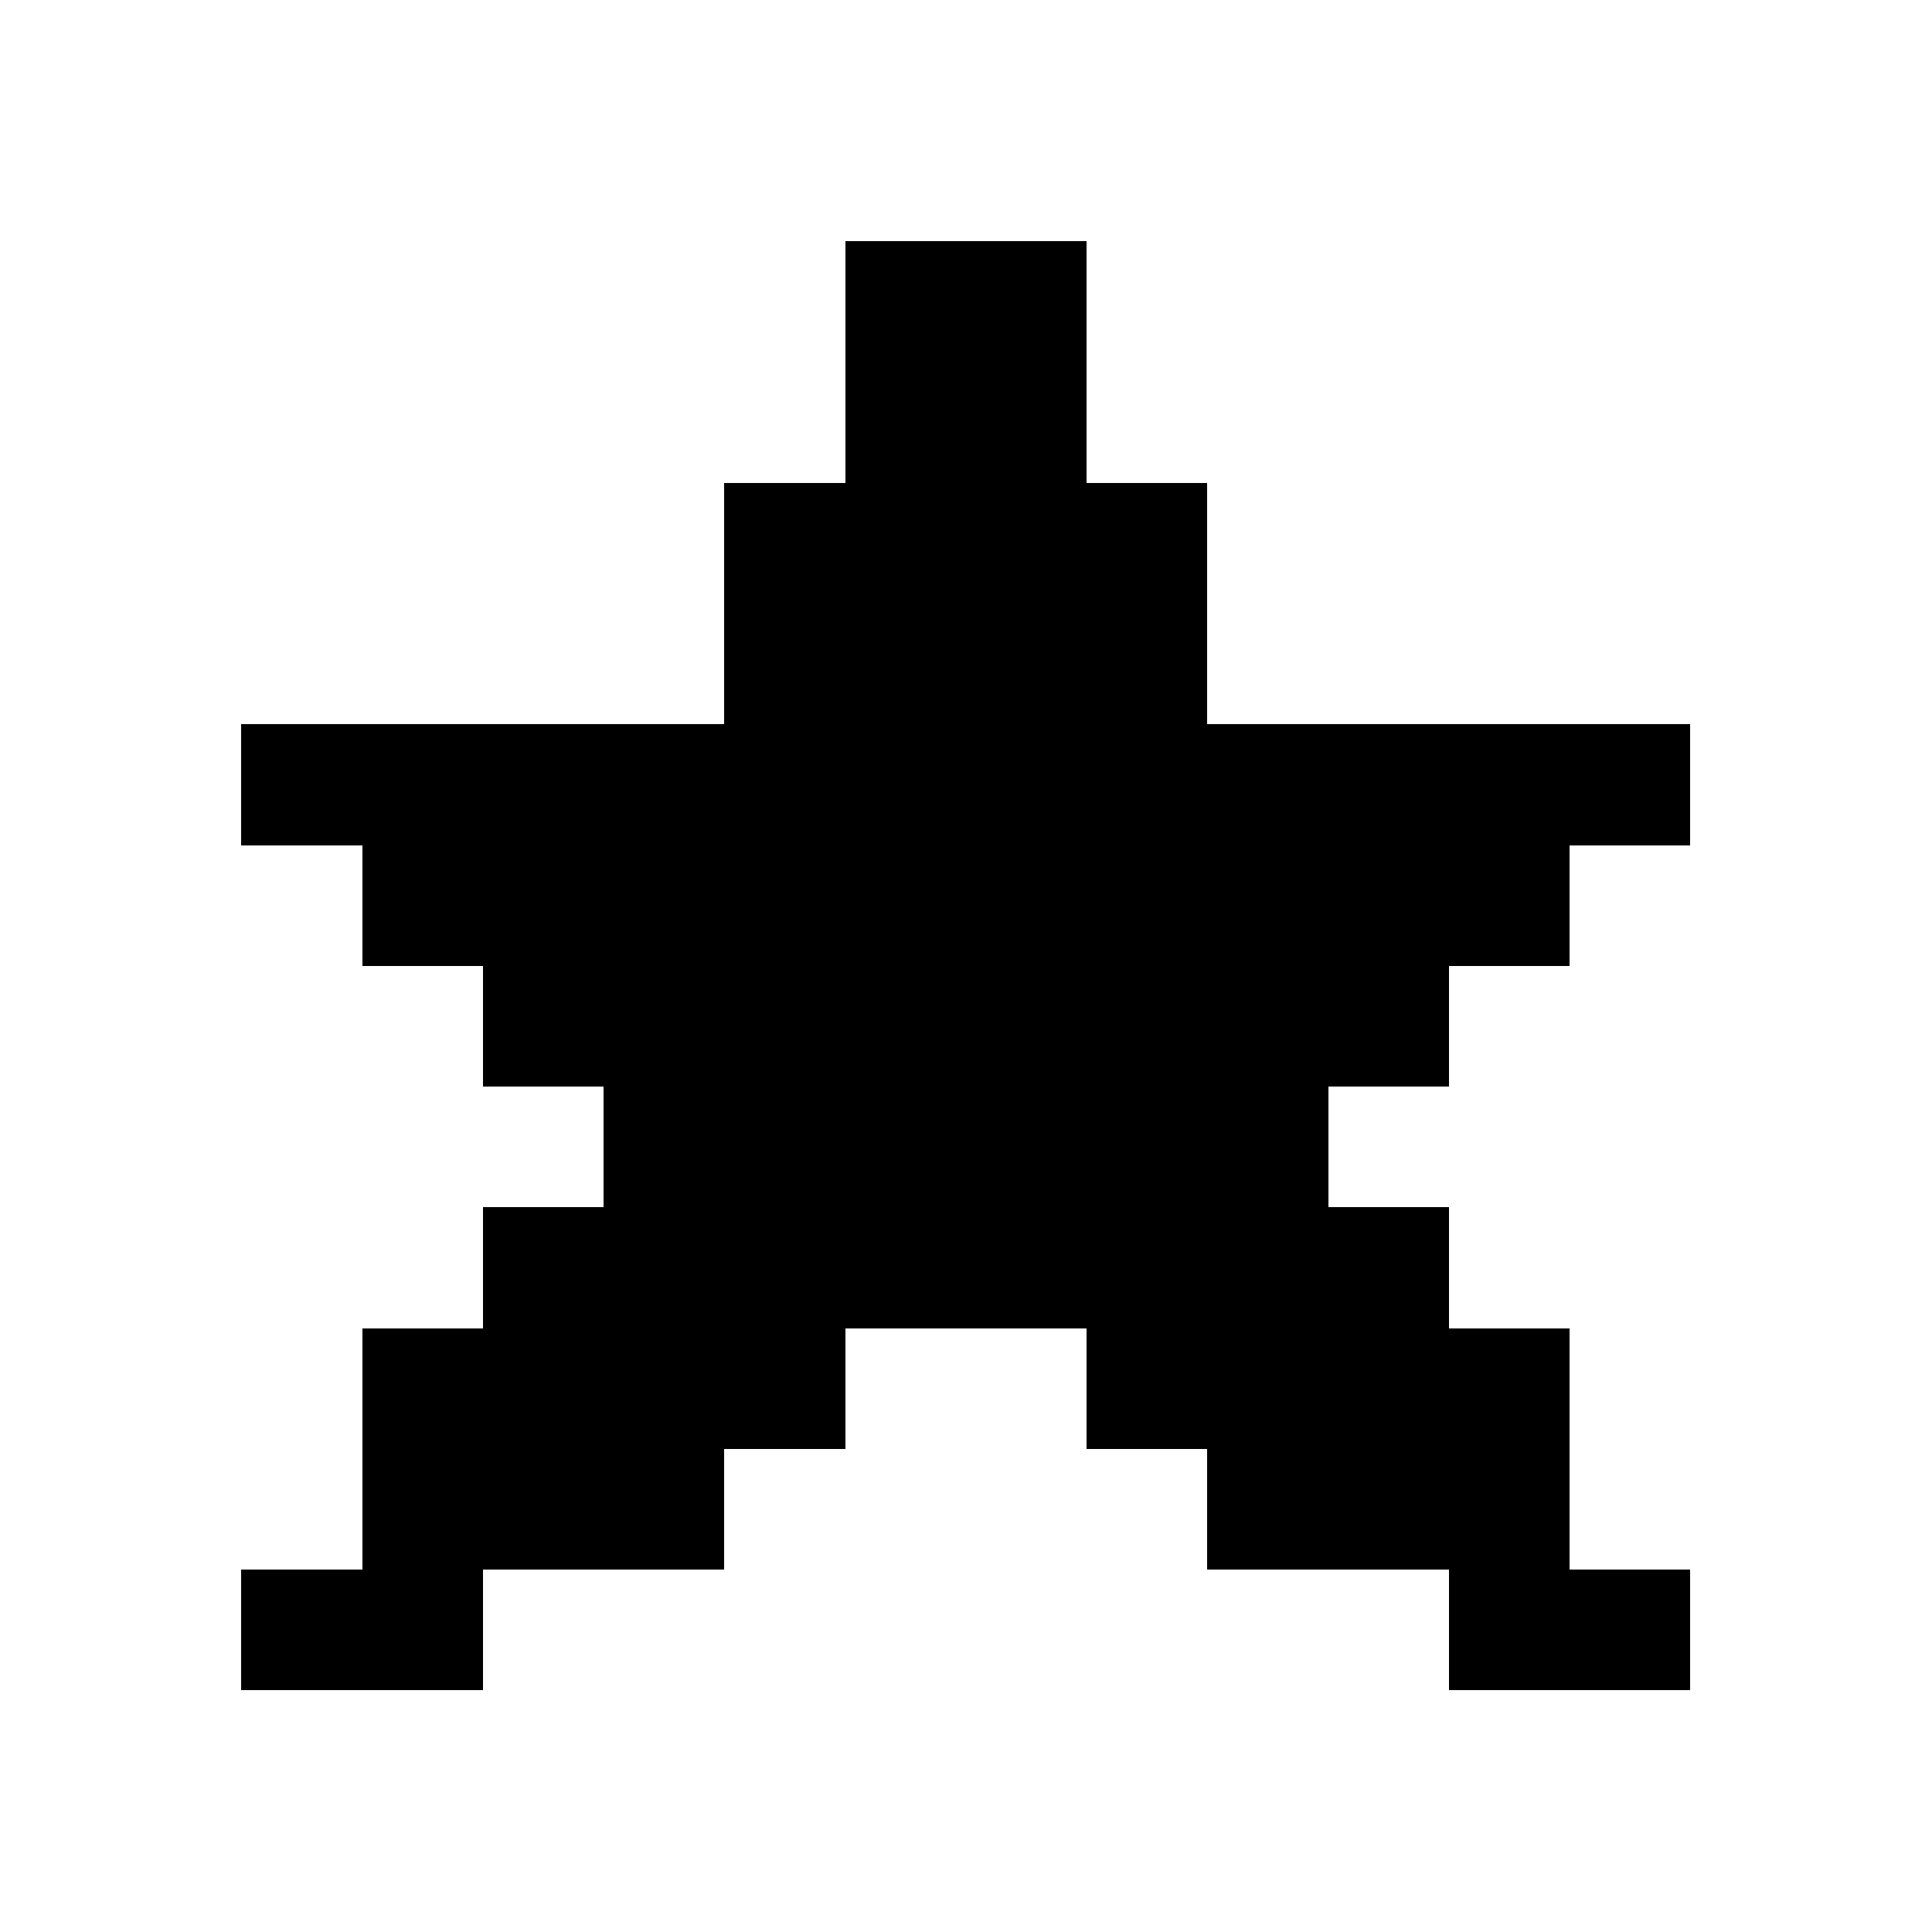
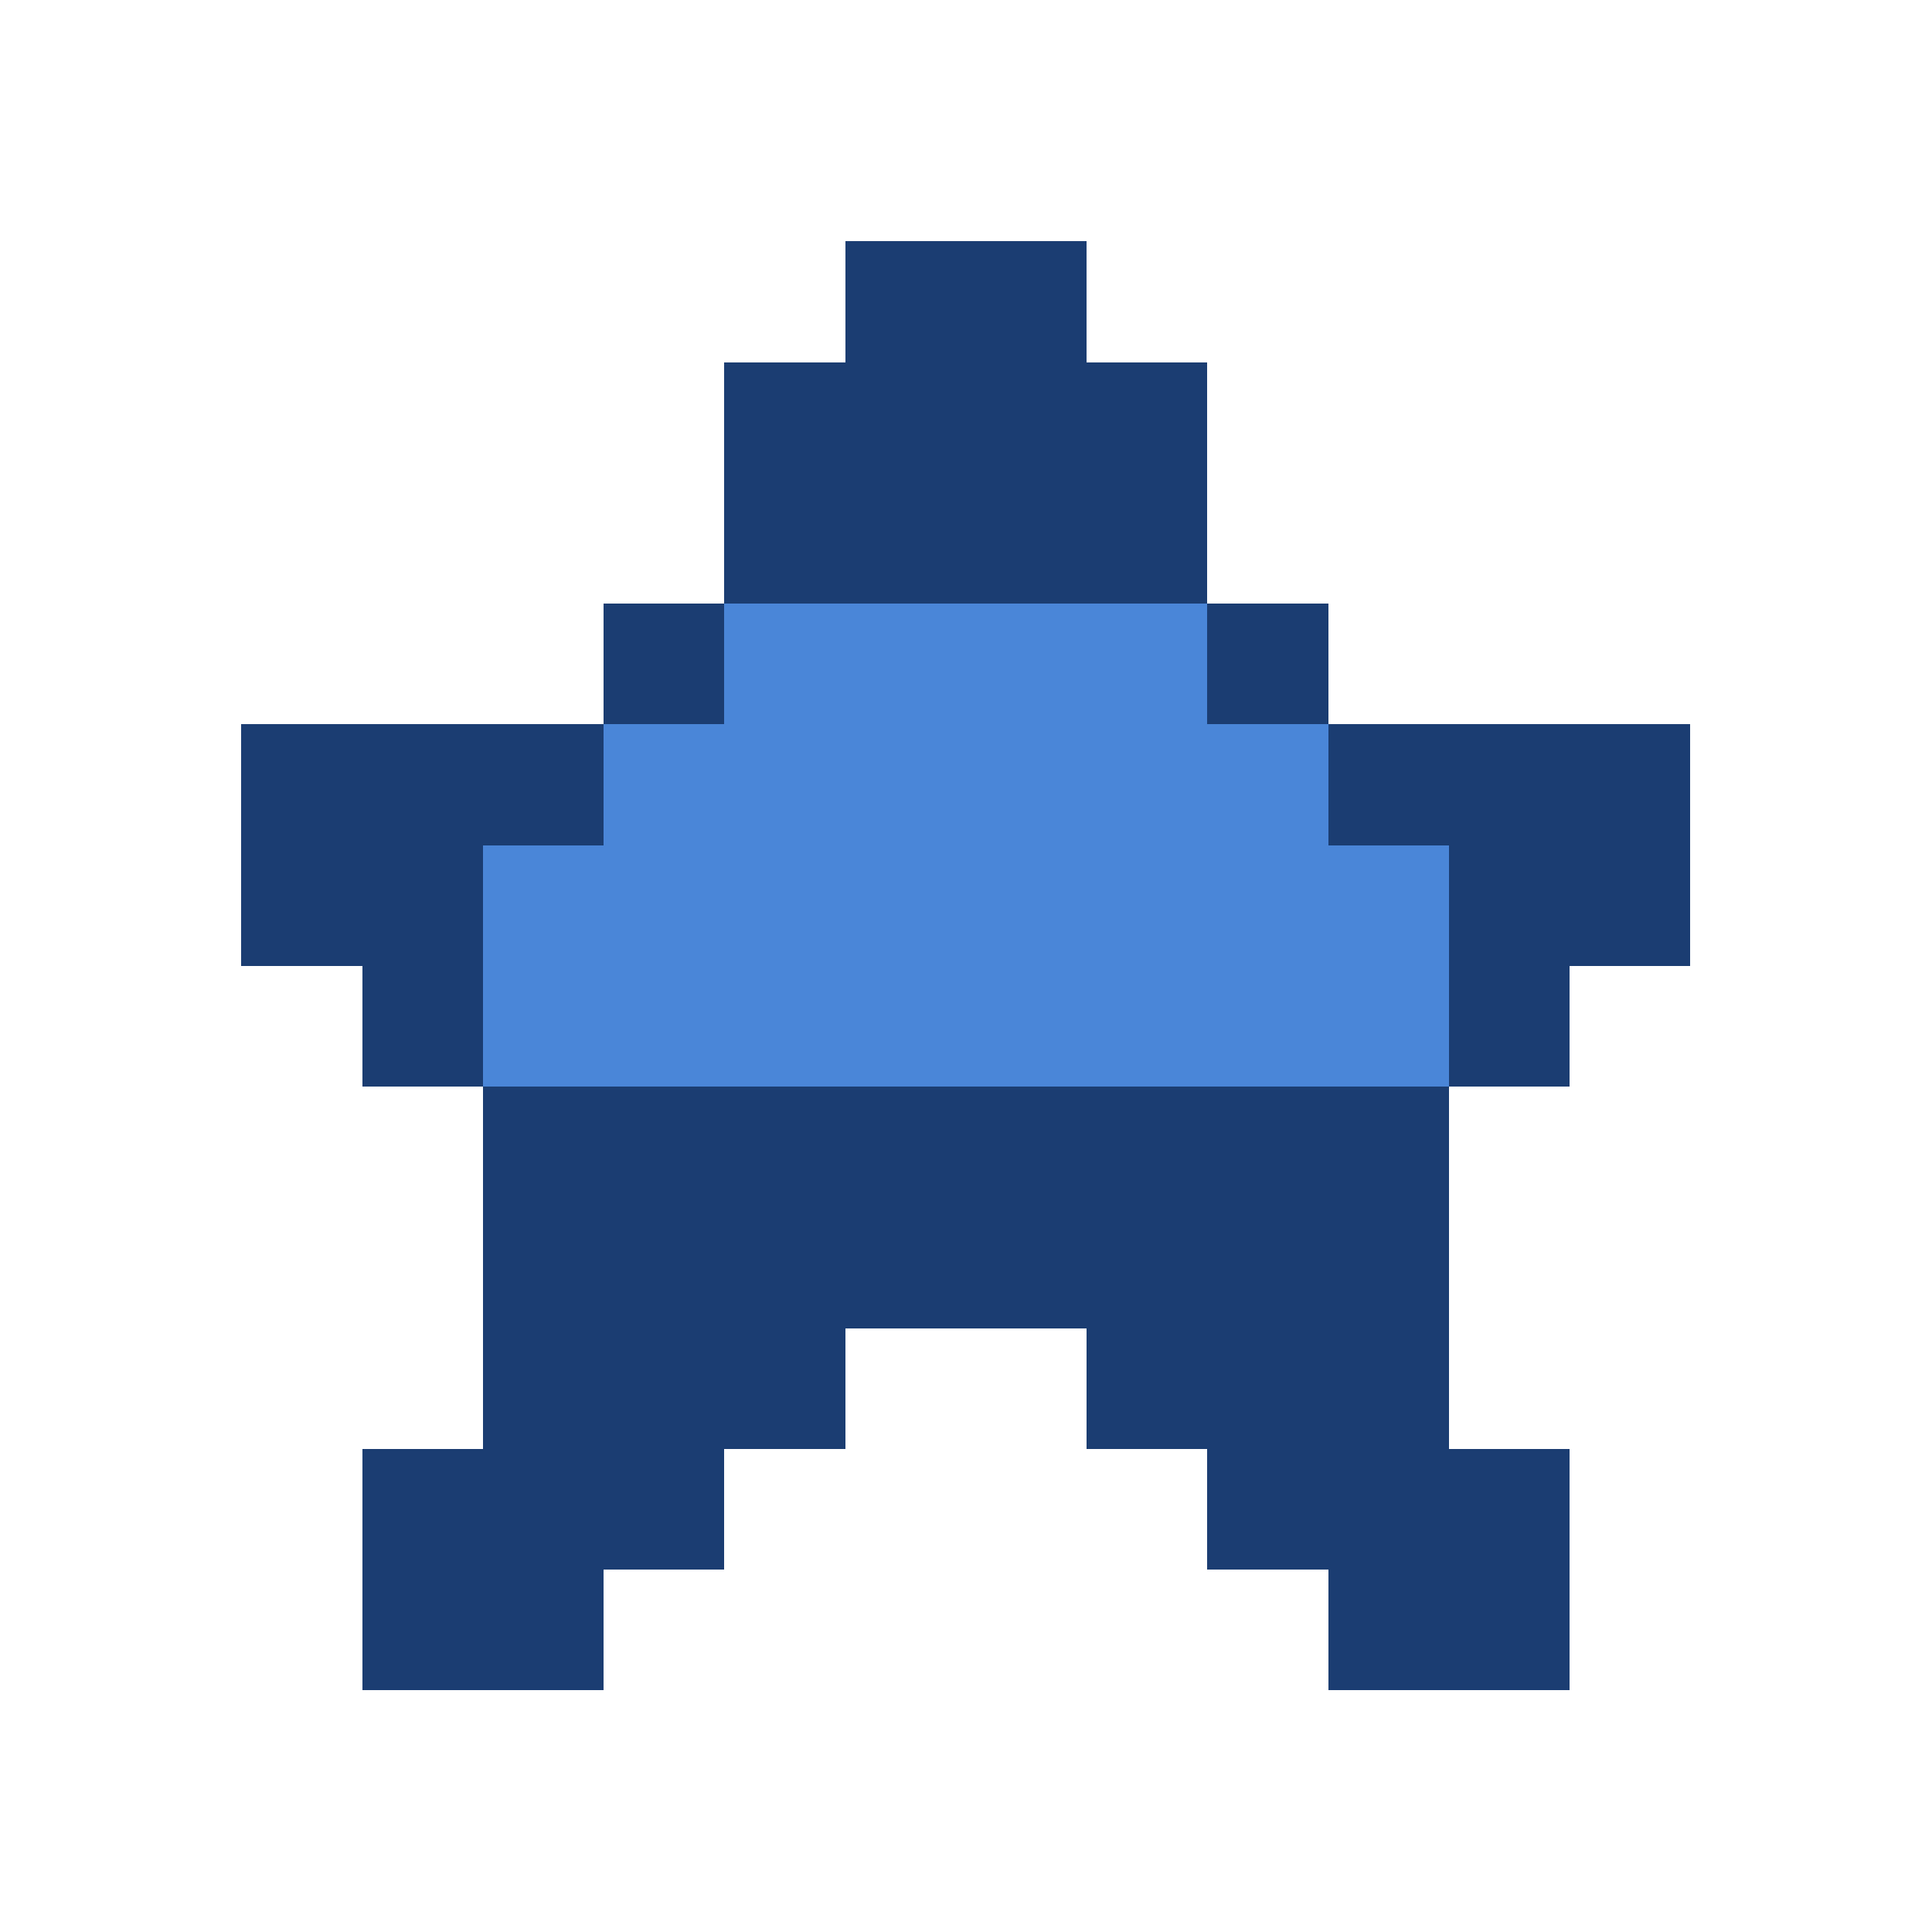
<svg xmlns="http://www.w3.org/2000/svg" viewBox="0 0 16 16" width="16" height="16" shape-rendering="crispEdges">
-   <path fill="currentColor" d="M7 2h2v9h-2zM6 4h1v8h-1zM9 4h1v8h-1zM2 6h4v1h-4zM10 6h4v1h-4zM3 7h3v1h-3zM10 7h3v1h-3zM4 8h2v1h-2zM10 8h2v1h-2zM5 9h1v4h-1zM10 9h1v4h-1zM4 10h1v3h-1zM11 10h1v3h-1zM3 11h1v3h-1zM12 11h1v3h-1zM2 13h1v1h-1zM13 13h1v1h-1z" />
+   <path fill="#4a86d8" d="M6 5h4v4h-4zM5 6h1v3h-1zM10 6h1v3h-1zM4 7h1v2h-1zM11 7h1v2h-1z" />
+   <path fill="#1b3d72" d="M7 2h2v3h-2zM6 3h1v2h-1zM9 3h1v2h-1zM5 5h1v1h-1zM10 5h1v1h-1zM2 6h3v1h-3zM11 6h3v1h-3zM2 7h2v1h-2zM12 7h2v1h-2zM3 8h1v1h-1zM12 8h1v1h-1zM4 9h8v2h-8zM4 11h3v1h-3zM9 11h3v1h-3zM3 12h3v1h-3zM10 12h3v1h-3zM3 13h2v1h-2zM11 13h2v1h-2z" />
</svg>
